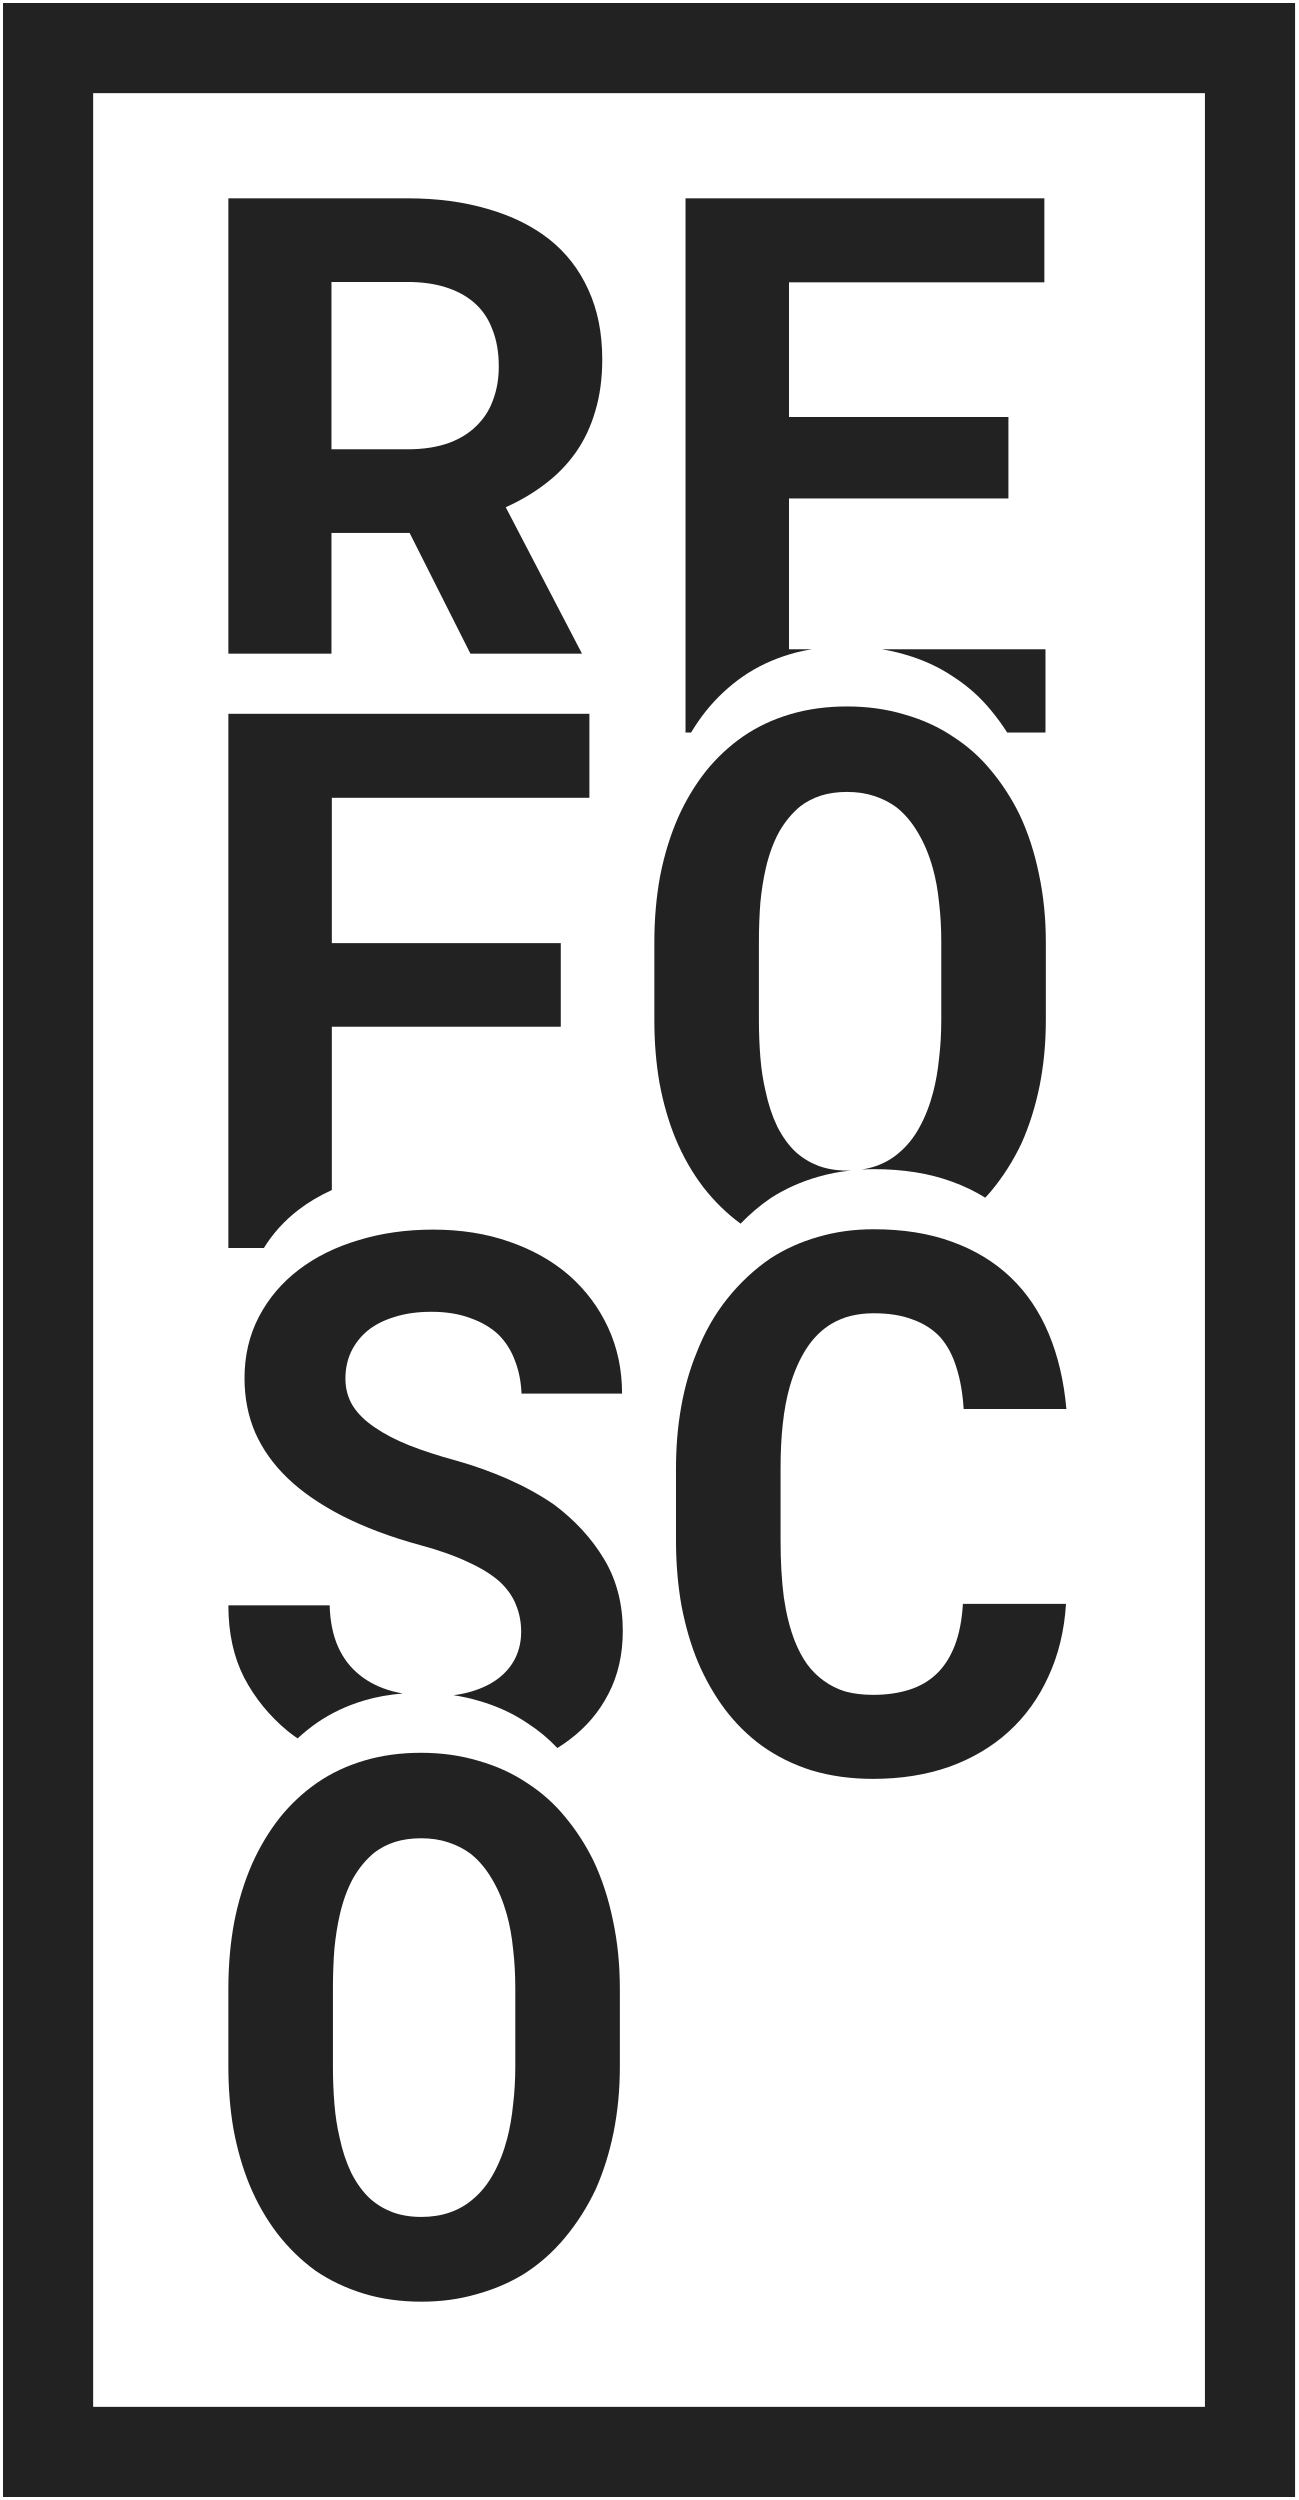
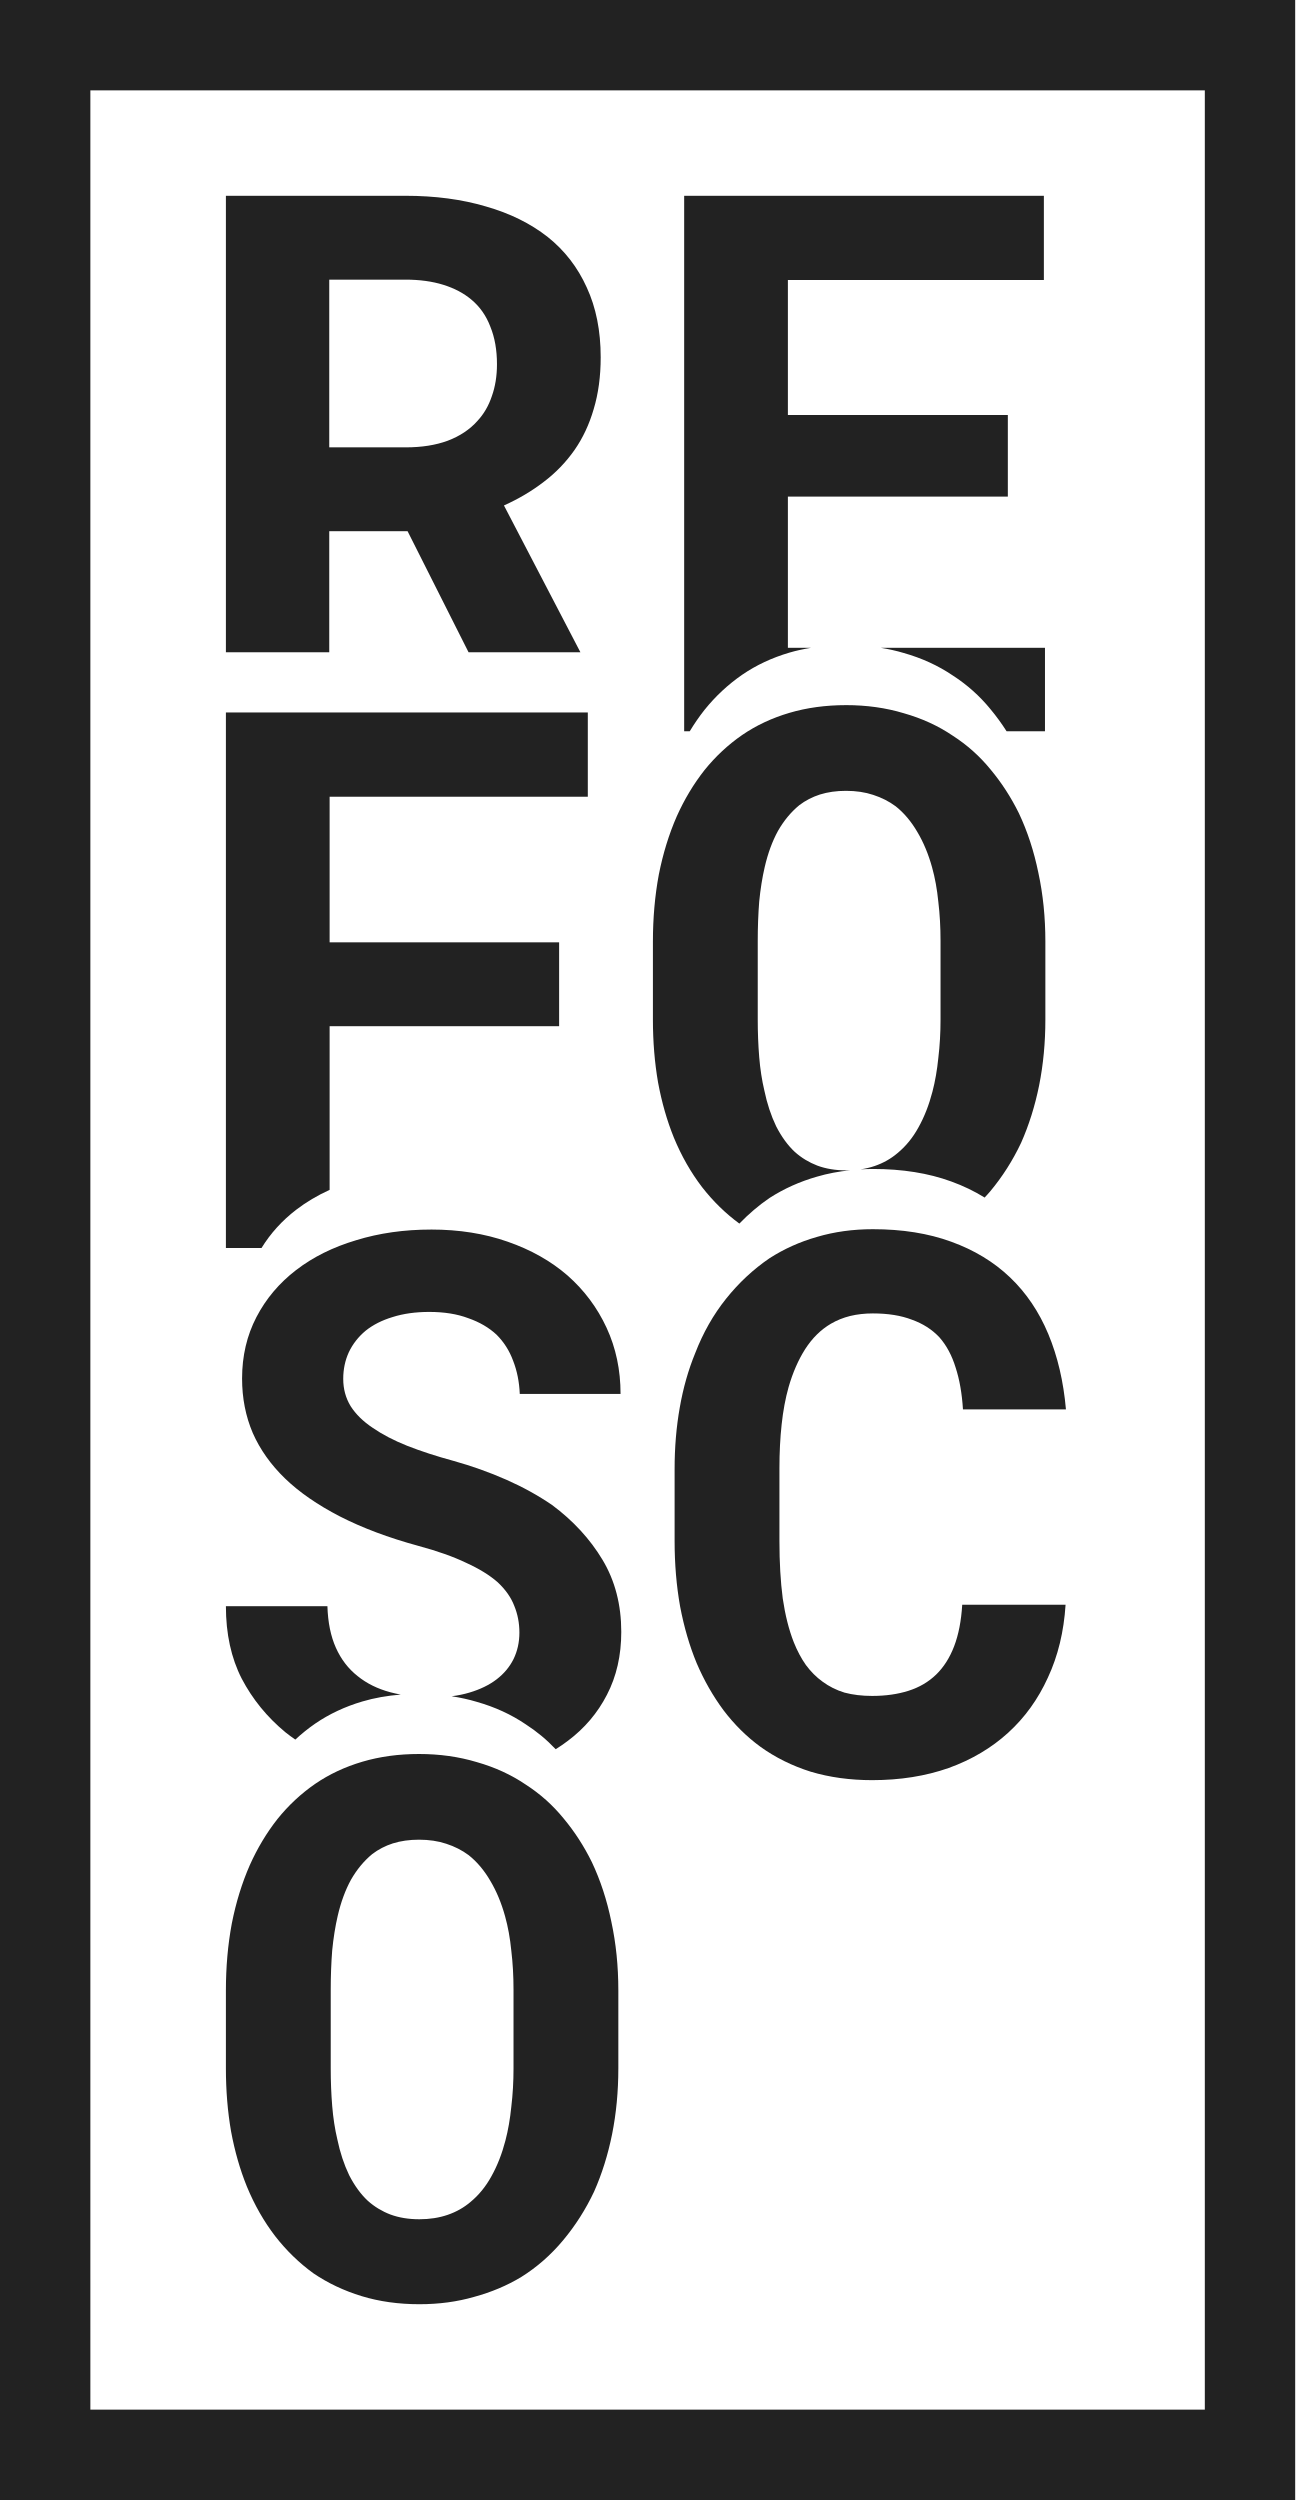
- <svg xmlns="http://www.w3.org/2000/svg" width="216" height="416" viewBox="0 0 216 416" fill="none" version="1.1" id="svg32">
+ <svg xmlns="http://www.w3.org/2000/svg" width="215" height="415" viewBox="0 0 215 415" fill="none" version="1.1" id="svg32">
  <defs id="defs36" />
-   <path fill-rule="evenodd" clip-rule="evenodd" d="M0.5 0.5H215.5V415.5H0.5V0.5ZM15.5 15.5V400.5H200.5V15.5H15.5Z" fill="#222222" id="path2" />
-   <path id="path8" d="m 38,33 v 75.773 H 55.156 V 88.682 H 68.16 L 78.279,108.773 H 96.846 L 84.156,84.406 C 86.598,83.307 88.796,82.006 90.75,80.5 c 1.994,-1.506 3.704,-3.277 5.129,-5.312 1.384,-1.994 2.441,-4.254 3.174,-6.777 0.773,-2.564 1.162,-5.433 1.162,-8.607 0,-4.396 -0.774,-8.262 -2.32,-11.6 -1.506,-3.337 -3.664,-6.127 -6.473,-8.365 -2.849,-2.239 -6.269,-3.927 -10.258,-5.066 C 77.175,33.591 72.72,33 67.795,33 Z m 17.156,13.92 h 12.639 c 2.361,0 4.456,0.286 6.287,0.855 1.832,0.57 3.379,1.383 4.641,2.441 1.425,1.18 2.484,2.686 3.176,4.518 0.733,1.791 1.098,3.868 1.098,6.229 0,1.954 -0.284,3.723 -0.854,5.311 -0.529,1.587 -1.325,2.952 -2.383,4.092 -1.262,1.425 -2.91,2.524 -4.945,3.297 -1.994,0.733 -4.313,1.098 -6.959,1.098 H 55.156 Z" style="fill:#222222;fill-opacity:1" />
-   <path id="path10" d="M 114.072 33 L 114.072 121.895 L 114.996 121.895 C 115.745 120.653 116.556 119.474 117.432 118.359 C 119.263 116.08 121.359 114.126 123.719 112.498 C 126.039 110.91 128.643 109.69 131.533 108.836 C 132.686 108.495 133.889 108.24 135.119 108.035 L 131.289 108.035 L 131.289 82.941 L 167.801 82.941 L 167.801 69.389 L 131.289 69.389 L 131.289 46.98 L 173.783 46.98 L 173.783 33 L 114.072 33 z M 146.719 108.035 C 148.021 108.252 149.295 108.527 150.521 108.896 C 153.533 109.75 156.242 110.991 158.643 112.619 C 161.044 114.166 163.14 116.038 164.93 118.236 C 165.893 119.392 166.779 120.615 167.596 121.895 L 173.967 121.895 L 173.967 108.035 L 146.719 108.035 z M 140.936 121.777 C 140.265 121.777 139.626 121.822 139.006 121.895 L 142.846 121.895 C 142.232 121.823 141.601 121.777 140.936 121.777 z " style="fill:#222222;fill-opacity:1" />
-   <path id="path16" d="M 38 118.773 L 38 207.668 L 43.91 207.668 C 45.404 205.243 47.318 203.125 49.662 201.324 C 51.332 200.041 53.187 198.943 55.217 198.02 L 55.217 170.852 L 93.314 170.852 L 93.314 156.932 L 55.217 156.932 L 55.217 132.756 L 98.076 132.756 L 98.076 118.773 L 38 118.773 z " style="fill:#222222;fill-opacity:1" />
-   <path id="path18" d="M 140.936 117.553 C 137.558 117.553 134.423 117.981 131.533 118.836 C 128.643 119.69 126.039 120.91 123.719 122.498 C 121.359 124.126 119.263 126.08 117.432 128.359 C 115.641 130.638 114.114 133.181 112.852 135.99 C 111.549 138.961 110.551 142.197 109.859 145.697 C 109.208 149.198 108.883 152.904 108.883 156.811 L 108.883 169.754 C 108.883 173.418 109.168 176.897 109.738 180.193 C 110.349 183.49 111.224 186.543 112.363 189.352 C 113.625 192.404 115.192 195.152 117.064 197.594 C 118.888 199.931 120.946 201.935 123.232 203.617 C 124.777 202.024 126.436 200.597 128.236 199.369 C 130.638 197.823 133.264 196.642 136.113 195.828 C 137.878 195.306 139.727 194.965 141.643 194.762 C 141.427 194.77 141.216 194.785 140.996 194.785 C 139.206 194.785 137.599 194.521 136.174 193.992 C 134.79 193.462 133.548 192.708 132.449 191.732 C 131.269 190.633 130.232 189.209 129.336 187.459 C 128.481 185.668 127.831 183.694 127.383 181.537 C 126.976 179.827 126.69 177.974 126.527 175.98 C 126.364 173.985 126.283 171.912 126.283 169.754 L 126.283 156.688 C 126.283 154.407 126.364 152.23 126.527 150.154 C 126.73 148.078 127.036 146.166 127.443 144.416 C 127.972 142.137 128.705 140.143 129.641 138.434 C 130.618 136.724 131.8 135.298 133.184 134.158 C 134.201 133.385 135.34 132.797 136.602 132.389 C 137.904 131.982 139.349 131.777 140.936 131.777 C 142.605 131.777 144.11 132.001 145.453 132.449 C 146.837 132.896 148.081 133.528 149.18 134.342 C 150.564 135.441 151.763 136.865 152.781 138.615 C 153.798 140.324 154.612 142.279 155.223 144.477 C 155.711 146.227 156.058 148.141 156.262 150.217 C 156.506 152.252 156.627 154.407 156.627 156.688 L 156.627 169.754 C 156.627 171.952 156.506 174.069 156.262 176.104 C 156.058 178.139 155.731 180.011 155.283 181.721 C 154.713 183.919 153.942 185.893 152.965 187.643 C 152.029 189.353 150.868 190.776 149.484 191.916 C 148.385 192.852 147.123 193.564 145.699 194.053 C 144.953 194.308 144.166 194.494 143.342 194.615 C 144.018 194.577 144.698 194.547 145.393 194.547 C 150.278 194.547 154.612 195.239 158.398 196.623 C 160.406 197.349 162.252 198.242 163.945 199.293 C 164.255 198.953 164.571 198.623 164.869 198.266 C 166.905 195.824 168.614 193.136 169.998 190.205 C 171.3 187.275 172.298 184.101 172.99 180.682 C 173.681 177.222 174.027 173.58 174.027 169.754 L 174.027 156.811 C 174.027 152.781 173.641 148.975 172.867 145.393 C 172.135 141.811 171.057 138.514 169.633 135.502 C 168.33 132.857 166.762 130.434 164.93 128.236 C 163.14 126.038 161.044 124.166 158.643 122.619 C 156.242 120.991 153.533 119.75 150.521 118.896 C 147.55 118 144.355 117.553 140.936 117.553 z M 145.393 208.527 C 144.233 208.527 143.138 208.641 142.1 208.854 C 143.412 208.815 144.695 208.722 145.932 208.547 C 145.749 208.543 145.579 208.527 145.393 208.527 z " style="fill:#222222;fill-opacity:1" />
-   <path id="path24" d="M 72.068 204.607 C 67.591 204.607 63.439 205.198 59.613 206.379 C 55.787 207.518 52.471 209.167 49.662 211.324 C 46.854 213.481 44.656 216.086 43.068 219.139 C 41.481 222.192 40.686 225.591 40.686 229.336 C 40.686 232.592 41.277 235.603 42.457 238.371 C 43.678 241.139 45.469 243.662 47.83 245.941 C 50.191 248.221 53.222 250.317 56.926 252.23 C 60.67 254.143 65.007 255.77 69.932 257.113 C 73.106 257.968 75.751 258.906 77.867 259.924 C 80.024 260.901 81.776 261.977 83.119 263.158 C 84.422 264.379 85.336 265.682 85.865 267.066 C 86.435 268.45 86.721 269.935 86.721 271.523 C 86.721 273.11 86.395 274.577 85.744 275.92 C 85.093 277.222 84.157 278.341 82.936 279.277 C 81.714 280.213 80.209 280.945 78.418 281.475 C 77.509 281.749 76.524 281.95 75.473 282.082 C 76.905 282.304 78.298 282.604 79.639 283.008 C 82.651 283.863 85.356 285.102 87.758 286.73 C 89.602 287.918 91.262 289.302 92.746 290.873 C 93.452 290.433 94.131 289.968 94.779 289.473 C 97.547 287.397 99.705 284.854 101.252 281.842 C 102.839 278.789 103.633 275.307 103.633 271.4 C 103.633 266.882 102.596 262.894 100.52 259.434 C 98.444 255.975 95.655 252.943 92.154 250.338 C 89.834 248.751 87.291 247.346 84.523 246.125 C 81.756 244.904 78.846 243.867 75.793 243.012 C 72.944 242.238 70.379 241.403 68.1 240.508 C 65.861 239.612 63.949 238.615 62.361 237.516 C 60.774 236.458 59.552 235.257 58.697 233.914 C 57.883 232.571 57.477 231.065 57.477 229.396 C 57.477 227.808 57.782 226.343 58.393 225 C 59.044 223.616 59.98 222.415 61.201 221.398 C 62.422 220.421 63.908 219.668 65.658 219.139 C 67.449 218.569 69.482 218.283 71.762 218.283 C 74.245 218.283 76.403 218.63 78.234 219.322 C 80.107 219.973 81.674 220.888 82.936 222.068 C 84.157 223.29 85.073 224.735 85.684 226.404 C 86.335 228.073 86.7 229.904 86.781 231.898 L 103.512 231.898 C 103.512 227.909 102.736 224.246 101.189 220.908 C 99.643 217.571 97.487 214.682 94.719 212.24 C 91.951 209.838 88.634 207.966 84.768 206.623 C 80.941 205.28 76.708 204.607 72.068 204.607 z M 38 267.127 C 38 271.726 38.875 275.735 40.625 279.154 C 42.416 282.573 44.838 285.545 47.891 288.068 C 48.417 288.488 48.964 288.886 49.52 289.273 C 50.561 288.305 51.665 287.417 52.836 286.609 C 55.156 285.022 57.76 283.8 60.65 282.945 C 62.654 282.352 64.783 281.98 67.021 281.799 C 66.431 281.689 65.853 281.562 65.291 281.414 C 63.174 280.844 61.363 279.948 59.857 278.727 C 58.311 277.506 57.111 275.938 56.256 274.025 C 55.401 272.112 54.933 269.813 54.852 267.127 L 38 267.127 z " style="fill:#222222;fill-opacity:1" />
-   <path d="M177.385 266.883H160.229C160.067 269.569 159.619 271.869 158.886 273.782C158.153 275.695 157.156 277.262 155.895 278.483C154.633 279.704 153.106 280.6 151.315 281.169C149.525 281.739 147.51 282.024 145.271 282.024C143.602 282.024 142.076 281.841 140.692 281.475C139.349 281.068 138.128 280.457 137.029 279.643C136.011 278.91 135.096 277.995 134.282 276.896C133.508 275.797 132.837 274.535 132.267 273.11C131.453 271.034 130.842 268.613 130.435 265.845C130.069 263.036 129.886 259.862 129.886 256.321V244.232C129.886 241.627 130.008 239.205 130.252 236.967C130.496 234.687 130.883 232.611 131.412 230.739C132.104 228.338 133.02 226.241 134.159 224.451C135.34 222.619 136.764 221.215 138.433 220.238C139.41 219.668 140.468 219.241 141.608 218.956C142.788 218.671 144.05 218.528 145.393 218.528C147.917 218.528 150.074 218.874 151.865 219.566C153.697 220.217 155.223 221.194 156.444 222.497C157.624 223.84 158.52 225.509 159.13 227.503C159.782 229.498 160.189 231.818 160.351 234.463H177.446C177.039 229.823 176.063 225.651 174.516 221.947C172.969 218.243 170.853 215.109 168.166 212.545C165.48 209.981 162.224 208.007 158.398 206.623C154.612 205.239 150.278 204.547 145.393 204.547C142.096 204.547 139.003 204.974 136.113 205.829C133.264 206.643 130.639 207.824 128.237 209.37C125.551 211.202 123.149 213.441 121.033 216.086C118.916 218.732 117.207 221.744 115.904 225.122C114.765 227.89 113.91 230.902 113.34 234.158C112.77 237.374 112.485 240.772 112.485 244.354V256.321C112.485 260.147 112.791 263.769 113.401 267.188C114.052 270.607 114.968 273.741 116.149 276.59C117.37 279.439 118.855 282.044 120.606 284.405C122.396 286.766 124.432 288.781 126.711 290.45C129.194 292.24 131.982 293.624 135.075 294.601C138.209 295.537 141.608 296.005 145.271 296.005C149.911 296.005 154.144 295.334 157.97 293.991C161.796 292.607 165.093 290.653 167.861 288.129C170.629 285.606 172.827 282.553 174.455 278.971C176.124 275.39 177.1 271.36 177.385 266.883Z" fill="#222222" id="path26" style="fill:#222222;fill-opacity:1" />
-   <path d="M103.144 343.865V330.921C103.144 326.892 102.758 323.086 101.984 319.504C101.252 315.922 100.173 312.626 98.748 309.614C97.446 306.968 95.879 304.546 94.047 302.348C92.256 300.15 90.16 298.278 87.759 296.731C85.357 295.103 82.65 293.862 79.639 293.007C76.667 292.112 73.472 291.664 70.053 291.664C66.675 291.664 63.541 292.091 60.651 292.946C57.761 293.801 55.156 295.022 52.836 296.609C50.475 298.237 48.379 300.191 46.547 302.47C44.757 304.75 43.23 307.294 41.968 310.102C40.666 313.073 39.669 316.309 38.977 319.81C38.326 323.31 38 327.014 38 330.921V343.865C38 347.528 38.285 351.008 38.855 354.305C39.465 357.602 40.34 360.654 41.48 363.463C42.742 366.516 44.309 369.263 46.181 371.705C48.053 374.107 50.17 376.162 52.531 377.871C54.932 379.5 57.598 380.761 60.529 381.657C63.459 382.552 66.654 383 70.114 383C73.37 383 76.403 382.593 79.211 381.779C82.06 381.006 84.665 379.907 87.026 378.482C89.631 376.854 91.951 374.819 93.986 372.377C96.021 369.935 97.731 367.248 99.115 364.318C100.417 361.387 101.414 358.212 102.106 354.793C102.798 351.334 103.144 347.691 103.144 343.865ZM85.744 330.799V343.865C85.744 346.063 85.622 348.179 85.378 350.214C85.174 352.249 84.849 354.122 84.401 355.831C83.831 358.029 83.058 360.003 82.081 361.753C81.145 363.463 79.984 364.887 78.601 366.027C77.502 366.963 76.24 367.676 74.815 368.164C73.391 368.652 71.824 368.897 70.114 368.897C68.323 368.897 66.716 368.632 65.291 368.103C63.907 367.574 62.666 366.821 61.567 365.844C60.386 364.745 59.348 363.32 58.453 361.57C57.598 359.779 56.947 357.805 56.499 355.648C56.092 353.938 55.807 352.087 55.645 350.092C55.482 348.098 55.4 346.022 55.4 343.865V330.799C55.4 328.52 55.482 326.342 55.645 324.266C55.848 322.191 56.153 320.278 56.56 318.527C57.089 316.248 57.822 314.254 58.758 312.544C59.735 310.835 60.916 309.41 62.299 308.27C63.317 307.497 64.457 306.907 65.718 306.5C67.021 306.093 68.466 305.889 70.053 305.889C71.722 305.889 73.228 306.113 74.571 306.561C75.955 307.009 77.196 307.639 78.295 308.454C79.679 309.552 80.88 310.977 81.897 312.727C82.915 314.437 83.729 316.391 84.34 318.588C84.828 320.339 85.174 322.252 85.378 324.327C85.622 326.363 85.744 328.52 85.744 330.799Z" fill="#222222" id="path30" style="fill:#222222;fill-opacity:1" />
+   <g id="g836" transform="translate(-0.5,-0.5)">
+     <path fill-rule="evenodd" clip-rule="evenodd" d="m 0.5,0.5 h 215 v 415 H 0.5 Z m 15,15 v 385 h 185 v -385 z" fill="#222222" id="path2" />
+     <path id="path8" d="m 38,33 v 75.773 H 55.156 V 88.682 H 68.16 L 78.279,108.773 H 96.846 L 84.156,84.406 C 86.598,83.307 88.796,82.006 90.75,80.5 c 1.994,-1.506 3.704,-3.277 5.129,-5.312 1.384,-1.994 2.441,-4.254 3.174,-6.777 0.773,-2.564 1.162,-5.433 1.162,-8.607 0,-4.396 -0.774,-8.262 -2.32,-11.6 -1.506,-3.337 -3.664,-6.127 -6.473,-8.365 -2.849,-2.239 -6.269,-3.927 -10.258,-5.066 C 77.175,33.591 72.72,33 67.795,33 Z m 17.156,13.92 h 12.639 c 2.361,0 4.456,0.286 6.287,0.855 1.832,0.57 3.379,1.383 4.641,2.441 1.425,1.18 2.484,2.686 3.176,4.518 0.733,1.791 1.098,3.868 1.098,6.229 0,1.954 -0.284,3.723 -0.854,5.311 -0.529,1.587 -1.325,2.952 -2.383,4.092 -1.262,1.425 -2.91,2.524 -4.945,3.297 -1.994,0.733 -4.313,1.098 -6.959,1.098 H 55.156 Z" style="fill:#222222;fill-opacity:1" />
+     <path id="path10" d="m 114.072,33 v 88.895 h 0.924 c 0.749,-1.241 1.56,-2.421 2.436,-3.535 1.831,-2.279 3.927,-4.233 6.287,-5.861 2.32,-1.588 4.924,-2.808 7.814,-3.662 1.152,-0.341 2.356,-0.596 3.586,-0.801 h -3.83 V 82.941 h 36.512 V 69.389 H 131.289 V 46.98 H 173.783 V 33 Z m 32.646,75.035 c 1.303,0.217 2.577,0.492 3.803,0.861 3.012,0.854 5.72,2.095 8.121,3.723 2.401,1.547 4.497,3.419 6.287,5.617 0.964,1.156 1.849,2.378 2.666,3.658 h 6.371 v -13.859 z m -5.783,13.742 c -0.671,0 -1.31,0.045 -1.93,0.117 h 3.84 c -0.613,-0.071 -1.245,-0.117 -1.91,-0.117 z" style="fill:#222222;fill-opacity:1" />
+     <path id="path16" d="m 38,118.773 v 88.895 h 5.91 c 1.494,-2.425 3.407,-4.543 5.752,-6.344 1.67,-1.283 3.524,-2.382 5.555,-3.305 V 170.852 H 93.314 V 156.932 H 55.217 v -24.176 h 42.859 v -13.982 z" style="fill:#222222;fill-opacity:1" />
+     <path id="path18" d="m 140.936,117.553 c -3.378,0 -6.512,0.428 -9.402,1.283 -2.89,0.854 -5.494,2.074 -7.814,3.662 -2.36,1.628 -4.456,3.582 -6.287,5.861 -1.791,2.279 -3.318,4.822 -4.58,7.631 -1.303,2.971 -2.3,6.207 -2.992,9.707 -0.651,3.501 -0.977,7.206 -0.977,11.113 v 12.943 c 0,3.664 0.285,7.143 0.855,10.439 0.611,3.297 1.486,6.349 2.625,9.158 1.262,3.052 2.829,5.8 4.701,8.242 1.824,2.338 3.882,4.342 6.168,6.023 1.544,-1.593 3.204,-3.02 5.004,-4.248 2.402,-1.546 5.028,-2.727 7.877,-3.541 1.764,-0.522 3.613,-0.863 5.529,-1.066 -0.215,0.008 -0.426,0.023 -0.646,0.023 -1.79,0 -3.397,-0.264 -4.822,-0.793 -1.384,-0.53 -2.626,-1.284 -3.725,-2.26 -1.18,-1.099 -2.217,-2.523 -3.113,-4.273 -0.855,-1.791 -1.505,-3.765 -1.953,-5.922 -0.407,-1.71 -0.692,-3.563 -0.855,-5.557 -0.163,-1.995 -0.244,-4.069 -0.244,-6.227 V 156.688 c 0,-2.28 0.081,-4.457 0.244,-6.533 0.203,-2.076 0.509,-3.988 0.916,-5.738 0.529,-2.279 1.261,-4.273 2.197,-5.982 0.977,-1.71 2.159,-3.135 3.543,-4.275 1.017,-0.773 2.156,-1.362 3.418,-1.77 1.302,-0.407 2.747,-0.611 4.334,-0.611 1.669,0 3.175,0.224 4.518,0.672 1.384,0.447 2.628,1.079 3.727,1.893 1.384,1.099 2.584,2.523 3.602,4.273 1.017,1.709 1.83,3.663 2.441,5.861 0.488,1.75 0.835,3.664 1.039,5.74 0.244,2.035 0.365,4.191 0.365,6.471 v 13.066 c 0,2.198 -0.121,4.315 -0.365,6.35 -0.204,2.035 -0.531,3.907 -0.979,5.617 -0.57,2.198 -1.341,4.172 -2.318,5.922 -0.936,1.71 -2.096,3.133 -3.48,4.273 -1.099,0.936 -2.361,1.648 -3.785,2.137 -0.746,0.256 -1.533,0.441 -2.357,0.562 0.676,-0.038 1.356,-0.068 2.051,-0.068 4.885,-1e-5 9.22,0.692 13.006,2.076 2.008,0.726 3.853,1.619 5.547,2.67 0.31,-0.34 0.626,-0.67 0.924,-1.027 2.036,-2.442 3.745,-5.13 5.129,-8.061 1.302,-2.93 2.3,-6.104 2.992,-9.523 0.691,-3.46 1.037,-7.102 1.037,-10.928 V 156.81 c 0,-4.03 -0.386,-7.836 -1.16,-11.418 -0.732,-3.582 -1.81,-6.879 -3.234,-9.891 -1.303,-2.645 -2.871,-5.068 -4.703,-7.266 -1.79,-2.198 -3.886,-4.07 -6.287,-5.617 -2.401,-1.628 -5.109,-2.869 -8.121,-3.723 -2.971,-0.896 -6.167,-1.344 -9.586,-1.344 z m 4.457,90.975 c -1.159,0 -2.255,0.114 -3.293,0.326 1.312,-0.038 2.595,-0.132 3.832,-0.307 -0.182,-0.004 -0.353,-0.019 -0.539,-0.019 z" style="fill:#222222;fill-opacity:1" />
+     <path id="path24" d="m 72.068,204.607 c -4.477,0 -8.629,0.59 -12.455,1.771 -3.826,1.139 -7.143,2.788 -9.951,4.945 -2.808,2.157 -5.006,4.761 -6.594,7.814 -1.587,3.053 -2.383,6.452 -2.383,10.197 0,3.256 0.591,6.267 1.771,9.035 1.221,2.768 3.012,5.291 5.373,7.57 2.361,2.28 5.392,4.376 9.096,6.289 3.745,1.913 8.081,3.54 13.006,4.883 3.175,0.855 5.819,1.793 7.936,2.811 2.157,0.977 3.909,2.053 5.252,3.234 1.302,1.221 2.217,2.524 2.746,3.908 0.57,1.384 0.855,2.869 0.855,4.457 0,1.587 -0.325,3.053 -0.977,4.396 -0.651,1.302 -1.588,2.421 -2.809,3.357 -1.221,0.936 -2.727,1.667 -4.518,2.197 -0.909,0.275 -1.894,0.475 -2.945,0.607 1.432,0.222 2.825,0.522 4.166,0.926 3.012,0.855 5.718,2.095 8.119,3.723 1.844,1.188 3.504,2.571 4.988,4.143 0.706,-0.44 1.385,-0.905 2.033,-1.4 2.768,-2.076 4.925,-4.619 6.473,-7.631 1.587,-3.053 2.381,-6.534 2.381,-10.441 0,-4.518 -1.037,-8.507 -3.113,-11.967 -2.076,-3.459 -4.865,-6.491 -8.365,-9.096 -2.32,-1.587 -4.863,-2.992 -7.631,-4.213 -2.768,-1.221 -5.678,-2.258 -8.73,-3.113 -2.849,-0.774 -5.414,-1.609 -7.693,-2.504 -2.239,-0.896 -4.151,-1.893 -5.738,-2.992 -1.587,-1.058 -2.809,-2.259 -3.664,-3.602 -0.814,-1.343 -1.221,-2.849 -1.221,-4.518 0,-1.588 0.306,-3.053 0.916,-4.396 0.651,-1.384 1.587,-2.585 2.809,-3.602 1.221,-0.977 2.707,-1.731 4.457,-2.26 1.791,-0.57 3.824,-0.855 6.104,-0.855 2.483,0 4.641,0.347 6.473,1.039 1.872,0.651 3.439,1.566 4.701,2.746 1.221,1.222 2.137,2.667 2.748,4.336 0.651,1.669 1.016,3.5 1.098,5.494 h 16.73 c 0,-3.989 -0.775,-7.652 -2.322,-10.99 -1.546,-3.337 -3.703,-6.226 -6.471,-8.668 -2.768,-2.402 -6.084,-4.274 -9.951,-5.617 -3.826,-1.343 -8.059,-2.016 -12.699,-2.016 z M 38,267.127 c 0,4.599 0.875,8.608 2.625,12.027 1.791,3.419 4.213,6.391 7.266,8.914 0.526,0.42 1.073,0.818 1.629,1.205 1.041,-0.968 2.145,-1.856 3.316,-2.664 2.32,-1.587 4.925,-2.809 7.814,-3.664 2.004,-0.593 4.133,-0.965 6.371,-1.146 -0.59,-0.11 -1.168,-0.236 -1.73,-0.385 -2.117,-0.57 -3.928,-1.466 -5.434,-2.688 -1.547,-1.221 -2.747,-2.788 -3.602,-4.701 -0.855,-1.913 -1.323,-4.212 -1.404,-6.898 z" style="fill:#222222;fill-opacity:1" />
+     <path d="m 177.385,266.883 h -17.156 c -0.162,2.686 -0.61,4.986 -1.343,6.899 -0.733,1.913 -1.73,3.48 -2.991,4.701 -1.262,1.221 -2.789,2.117 -4.58,2.686 -1.79,0.57 -3.805,0.855 -6.044,0.855 -1.669,0 -3.195,-0.183 -4.579,-0.549 -1.343,-0.407 -2.564,-1.018 -3.663,-1.832 -1.018,-0.733 -1.933,-1.648 -2.747,-2.747 -0.774,-1.099 -1.445,-2.361 -2.015,-3.786 -0.814,-2.076 -1.425,-4.497 -1.832,-7.265 -0.366,-2.809 -0.549,-5.983 -0.549,-9.524 v -12.089 c 0,-2.605 0.122,-5.027 0.366,-7.265 0.244,-2.28 0.631,-4.356 1.16,-6.228 0.692,-2.401 1.608,-4.498 2.747,-6.288 1.181,-1.832 2.605,-3.236 4.274,-4.213 0.977,-0.57 2.035,-0.997 3.175,-1.282 1.18,-0.285 2.442,-0.428 3.785,-0.428 2.524,0 4.681,0.346 6.472,1.038 1.832,0.651 3.358,1.628 4.579,2.931 1.18,1.343 2.076,3.012 2.686,5.006 0.652,1.995 1.059,4.315 1.221,6.96 h 17.095 c -0.407,-4.64 -1.383,-8.812 -2.93,-12.516 -1.547,-3.704 -3.663,-6.838 -6.35,-9.402 -2.686,-2.564 -5.942,-4.538 -9.768,-5.922 -3.786,-1.384 -8.12,-2.076 -13.005,-2.076 -3.297,0 -6.39,0.427 -9.28,1.282 -2.849,0.814 -5.474,1.995 -7.876,3.541 -2.686,1.832 -5.088,4.071 -7.204,6.716 -2.117,2.646 -3.826,5.658 -5.129,9.036 -1.139,2.768 -1.994,5.78 -2.564,9.036 -0.57,3.216 -0.855,6.614 -0.855,10.196 v 11.967 c 0,3.826 0.306,7.448 0.916,10.867 0.651,3.419 1.567,6.553 2.748,9.402 1.221,2.849 2.706,5.454 4.457,7.815 1.79,2.361 3.826,4.376 6.105,6.045 2.483,1.79 5.271,3.174 8.364,4.151 3.134,0.936 6.533,1.404 10.196,1.404 4.64,0 8.873,-0.671 12.699,-2.014 3.826,-1.384 7.123,-3.338 9.891,-5.862 2.768,-2.523 4.966,-5.576 6.594,-9.158 1.669,-3.581 2.645,-7.611 2.93,-12.088 z" fill="#222222" id="path26" style="fill:#222222;fill-opacity:1" />
+     <path d="m 103.144,343.865 v -12.944 c 0,-4.029 -0.386,-7.835 -1.16,-11.417 -0.732,-3.582 -1.811,-6.878 -3.236,-9.89 -1.302,-2.646 -2.869,-5.068 -4.701,-7.266 -1.791,-2.198 -3.887,-4.07 -6.288,-5.617 -2.401,-1.628 -5.108,-2.869 -8.12,-3.724 -2.971,-0.895 -6.167,-1.343 -9.585,-1.343 -3.378,0 -6.512,0.427 -9.402,1.282 -2.89,0.855 -5.495,2.076 -7.815,3.663 -2.361,1.628 -4.457,3.582 -6.288,5.861 -1.791,2.28 -3.317,4.824 -4.579,7.632 -1.302,2.971 -2.3,6.207 -2.992,9.708 C 38.326,323.31 38,327.014 38,330.921 v 12.944 c 0,3.663 0.285,7.143 0.855,10.44 0.611,3.297 1.486,6.349 2.625,9.158 1.262,3.053 2.829,5.8 4.701,8.242 1.872,2.402 3.989,4.457 6.35,6.166 2.401,1.629 5.067,2.89 7.998,3.786 2.931,0.895 6.126,1.343 9.585,1.343 3.256,0 6.288,-0.407 9.097,-1.221 2.849,-0.773 5.454,-1.872 7.815,-3.297 2.605,-1.628 4.925,-3.663 6.96,-6.105 2.035,-2.442 3.745,-5.129 5.128,-8.059 1.302,-2.931 2.299,-6.106 2.991,-9.525 0.692,-3.459 1.038,-7.102 1.038,-10.928 z M 85.744,330.799 v 13.066 c 0,2.198 -0.122,4.314 -0.366,6.349 -0.203,2.035 -0.529,3.908 -0.977,5.617 -0.57,2.198 -1.343,4.172 -2.32,5.922 -0.936,1.71 -2.096,3.134 -3.48,4.274 -1.099,0.936 -2.361,1.649 -3.785,2.137 -1.425,0.488 -2.992,0.733 -4.701,0.733 -1.791,0 -3.399,-0.265 -4.823,-0.794 -1.384,-0.529 -2.625,-1.282 -3.724,-2.259 -1.18,-1.099 -2.218,-2.524 -3.114,-4.274 -0.855,-1.791 -1.506,-3.765 -1.954,-5.922 -0.407,-1.71 -0.692,-3.561 -0.855,-5.556 -0.163,-1.994 -0.244,-4.07 -0.244,-6.227 v -13.066 c 0,-2.279 0.081,-4.457 0.244,-6.533 0.203,-2.075 0.509,-3.988 0.916,-5.739 0.529,-2.279 1.262,-4.273 2.198,-5.983 0.977,-1.709 2.157,-3.134 3.541,-4.274 1.018,-0.773 2.157,-1.363 3.419,-1.77 1.302,-0.407 2.748,-0.611 4.335,-0.611 1.669,0 3.175,0.224 4.518,0.672 1.384,0.448 2.625,1.078 3.724,1.893 1.384,1.098 2.585,2.523 3.602,4.273 1.018,1.71 1.832,3.664 2.442,5.861 0.488,1.751 0.834,3.664 1.038,5.739 0.244,2.036 0.366,4.193 0.366,6.472 z" fill="#222222" id="path30" style="fill:#222222;fill-opacity:1" />
+   </g>
</svg>
